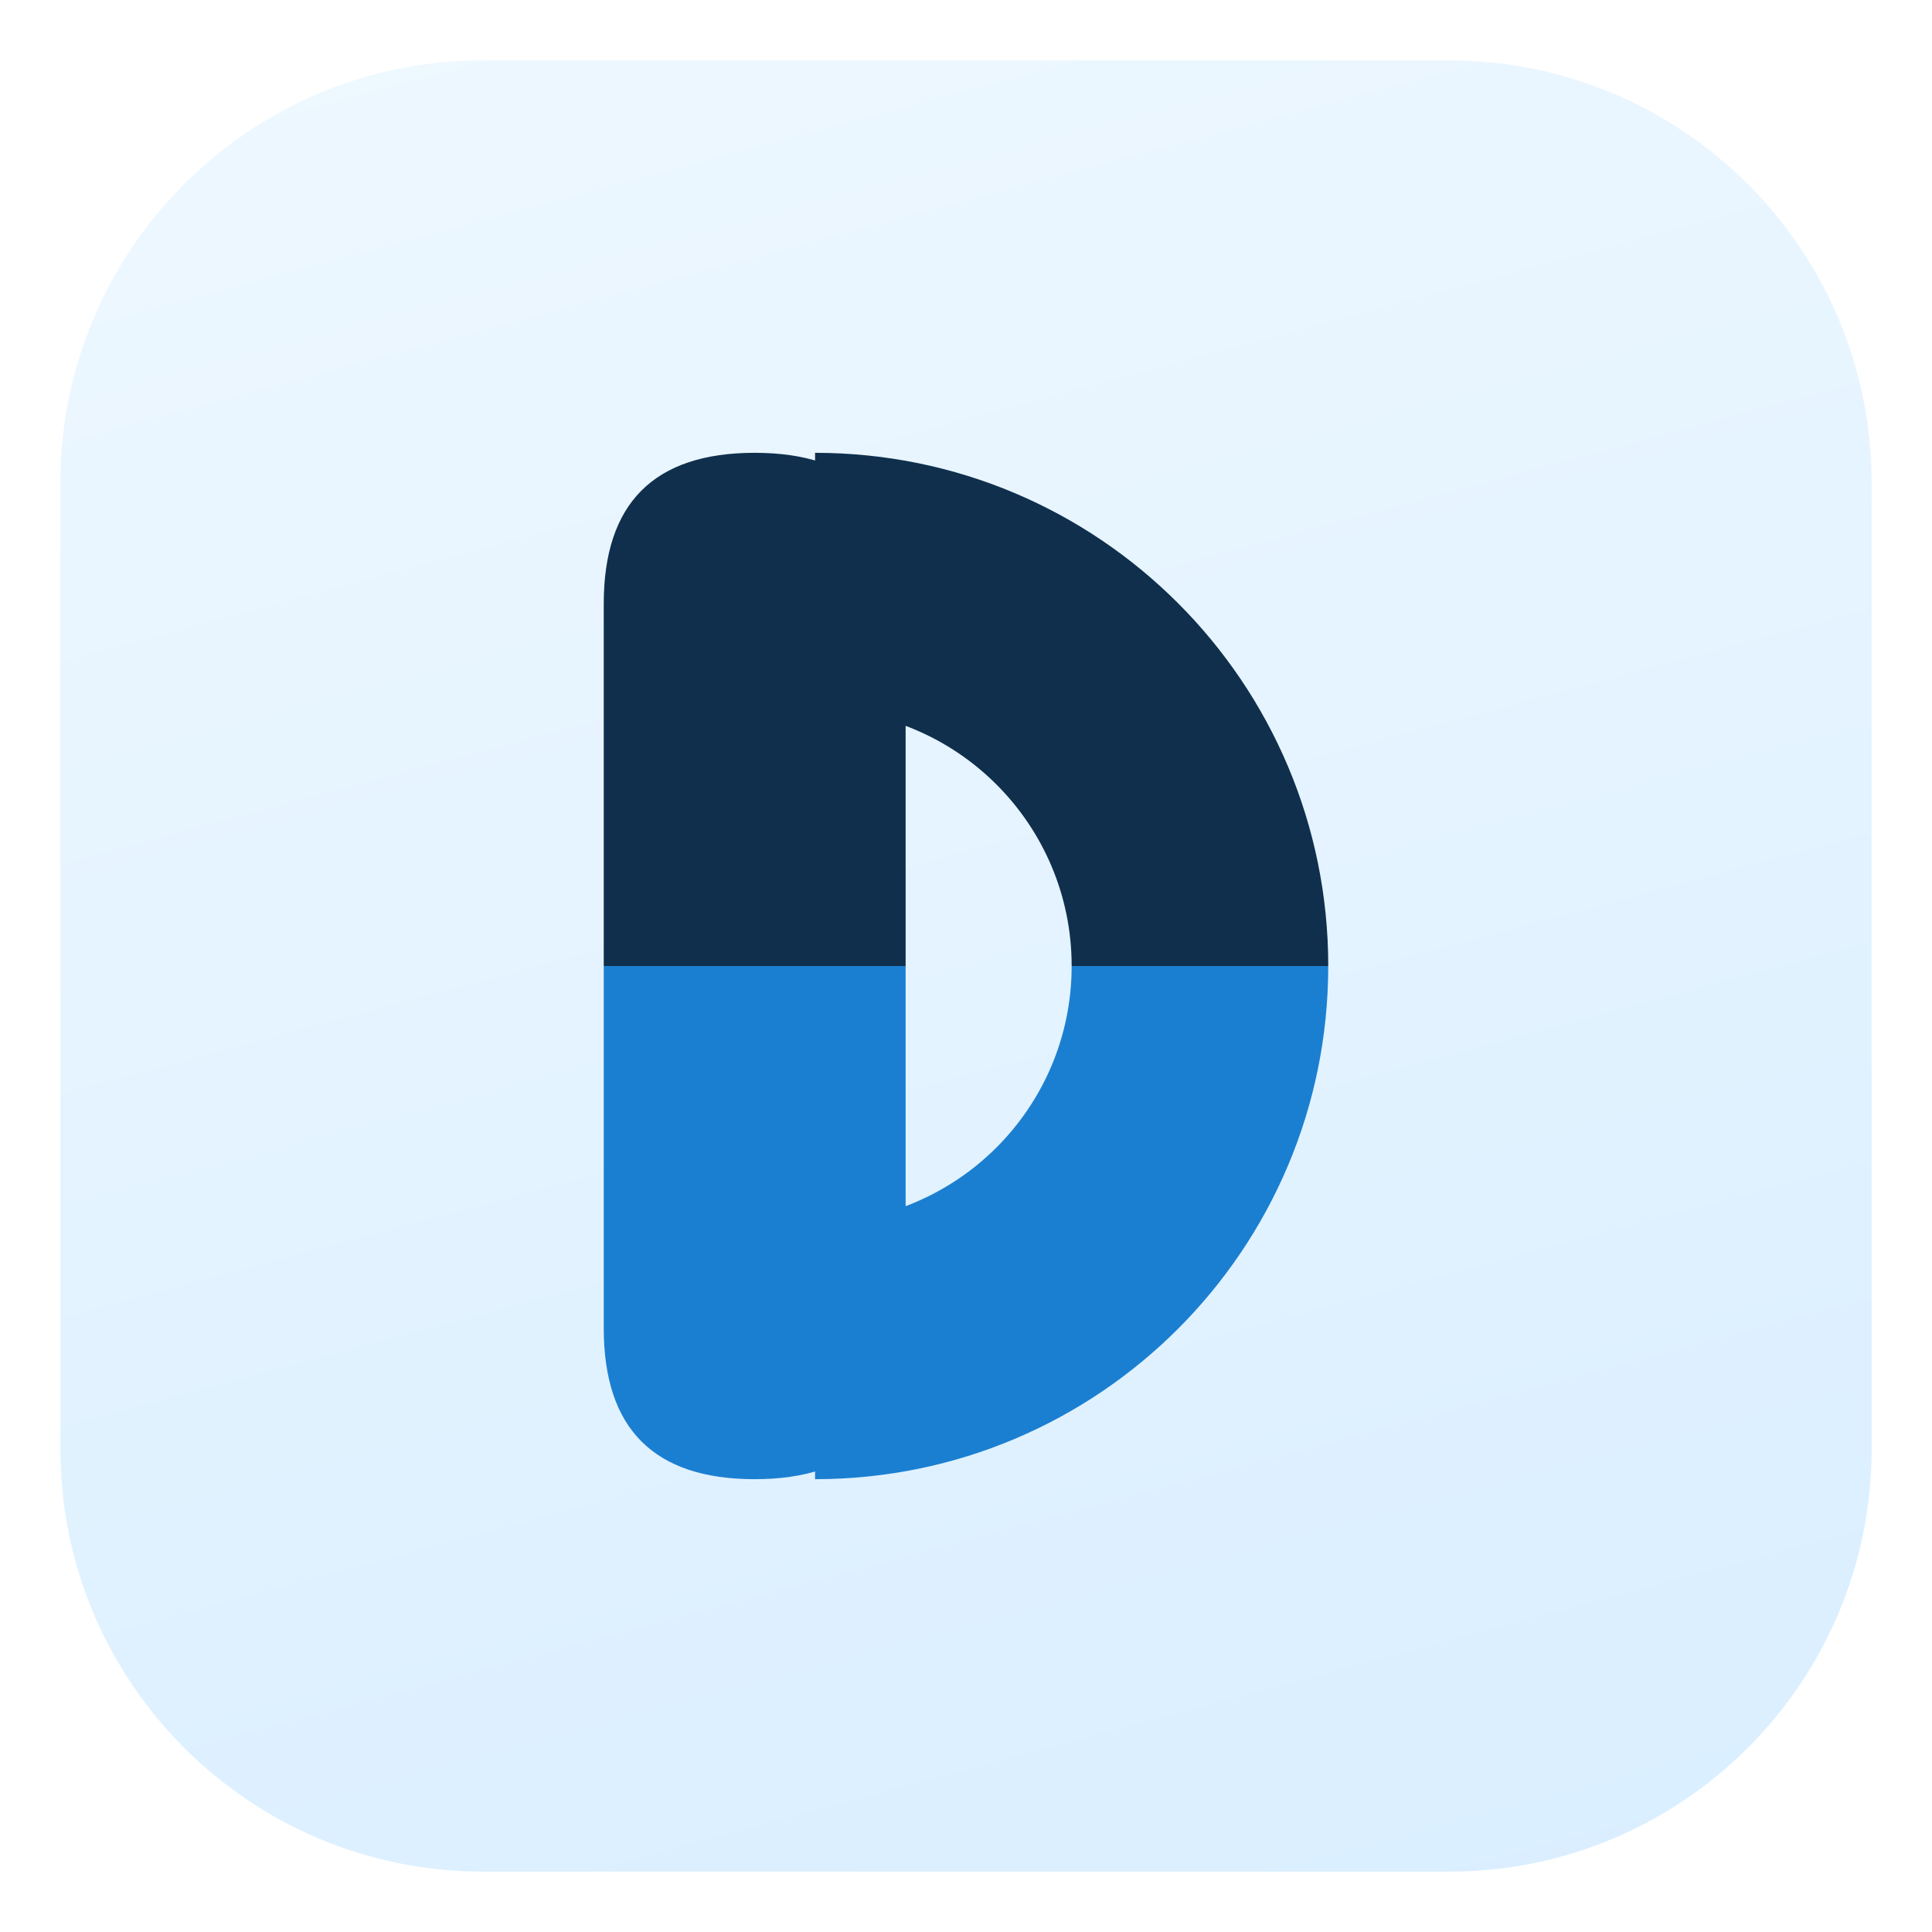
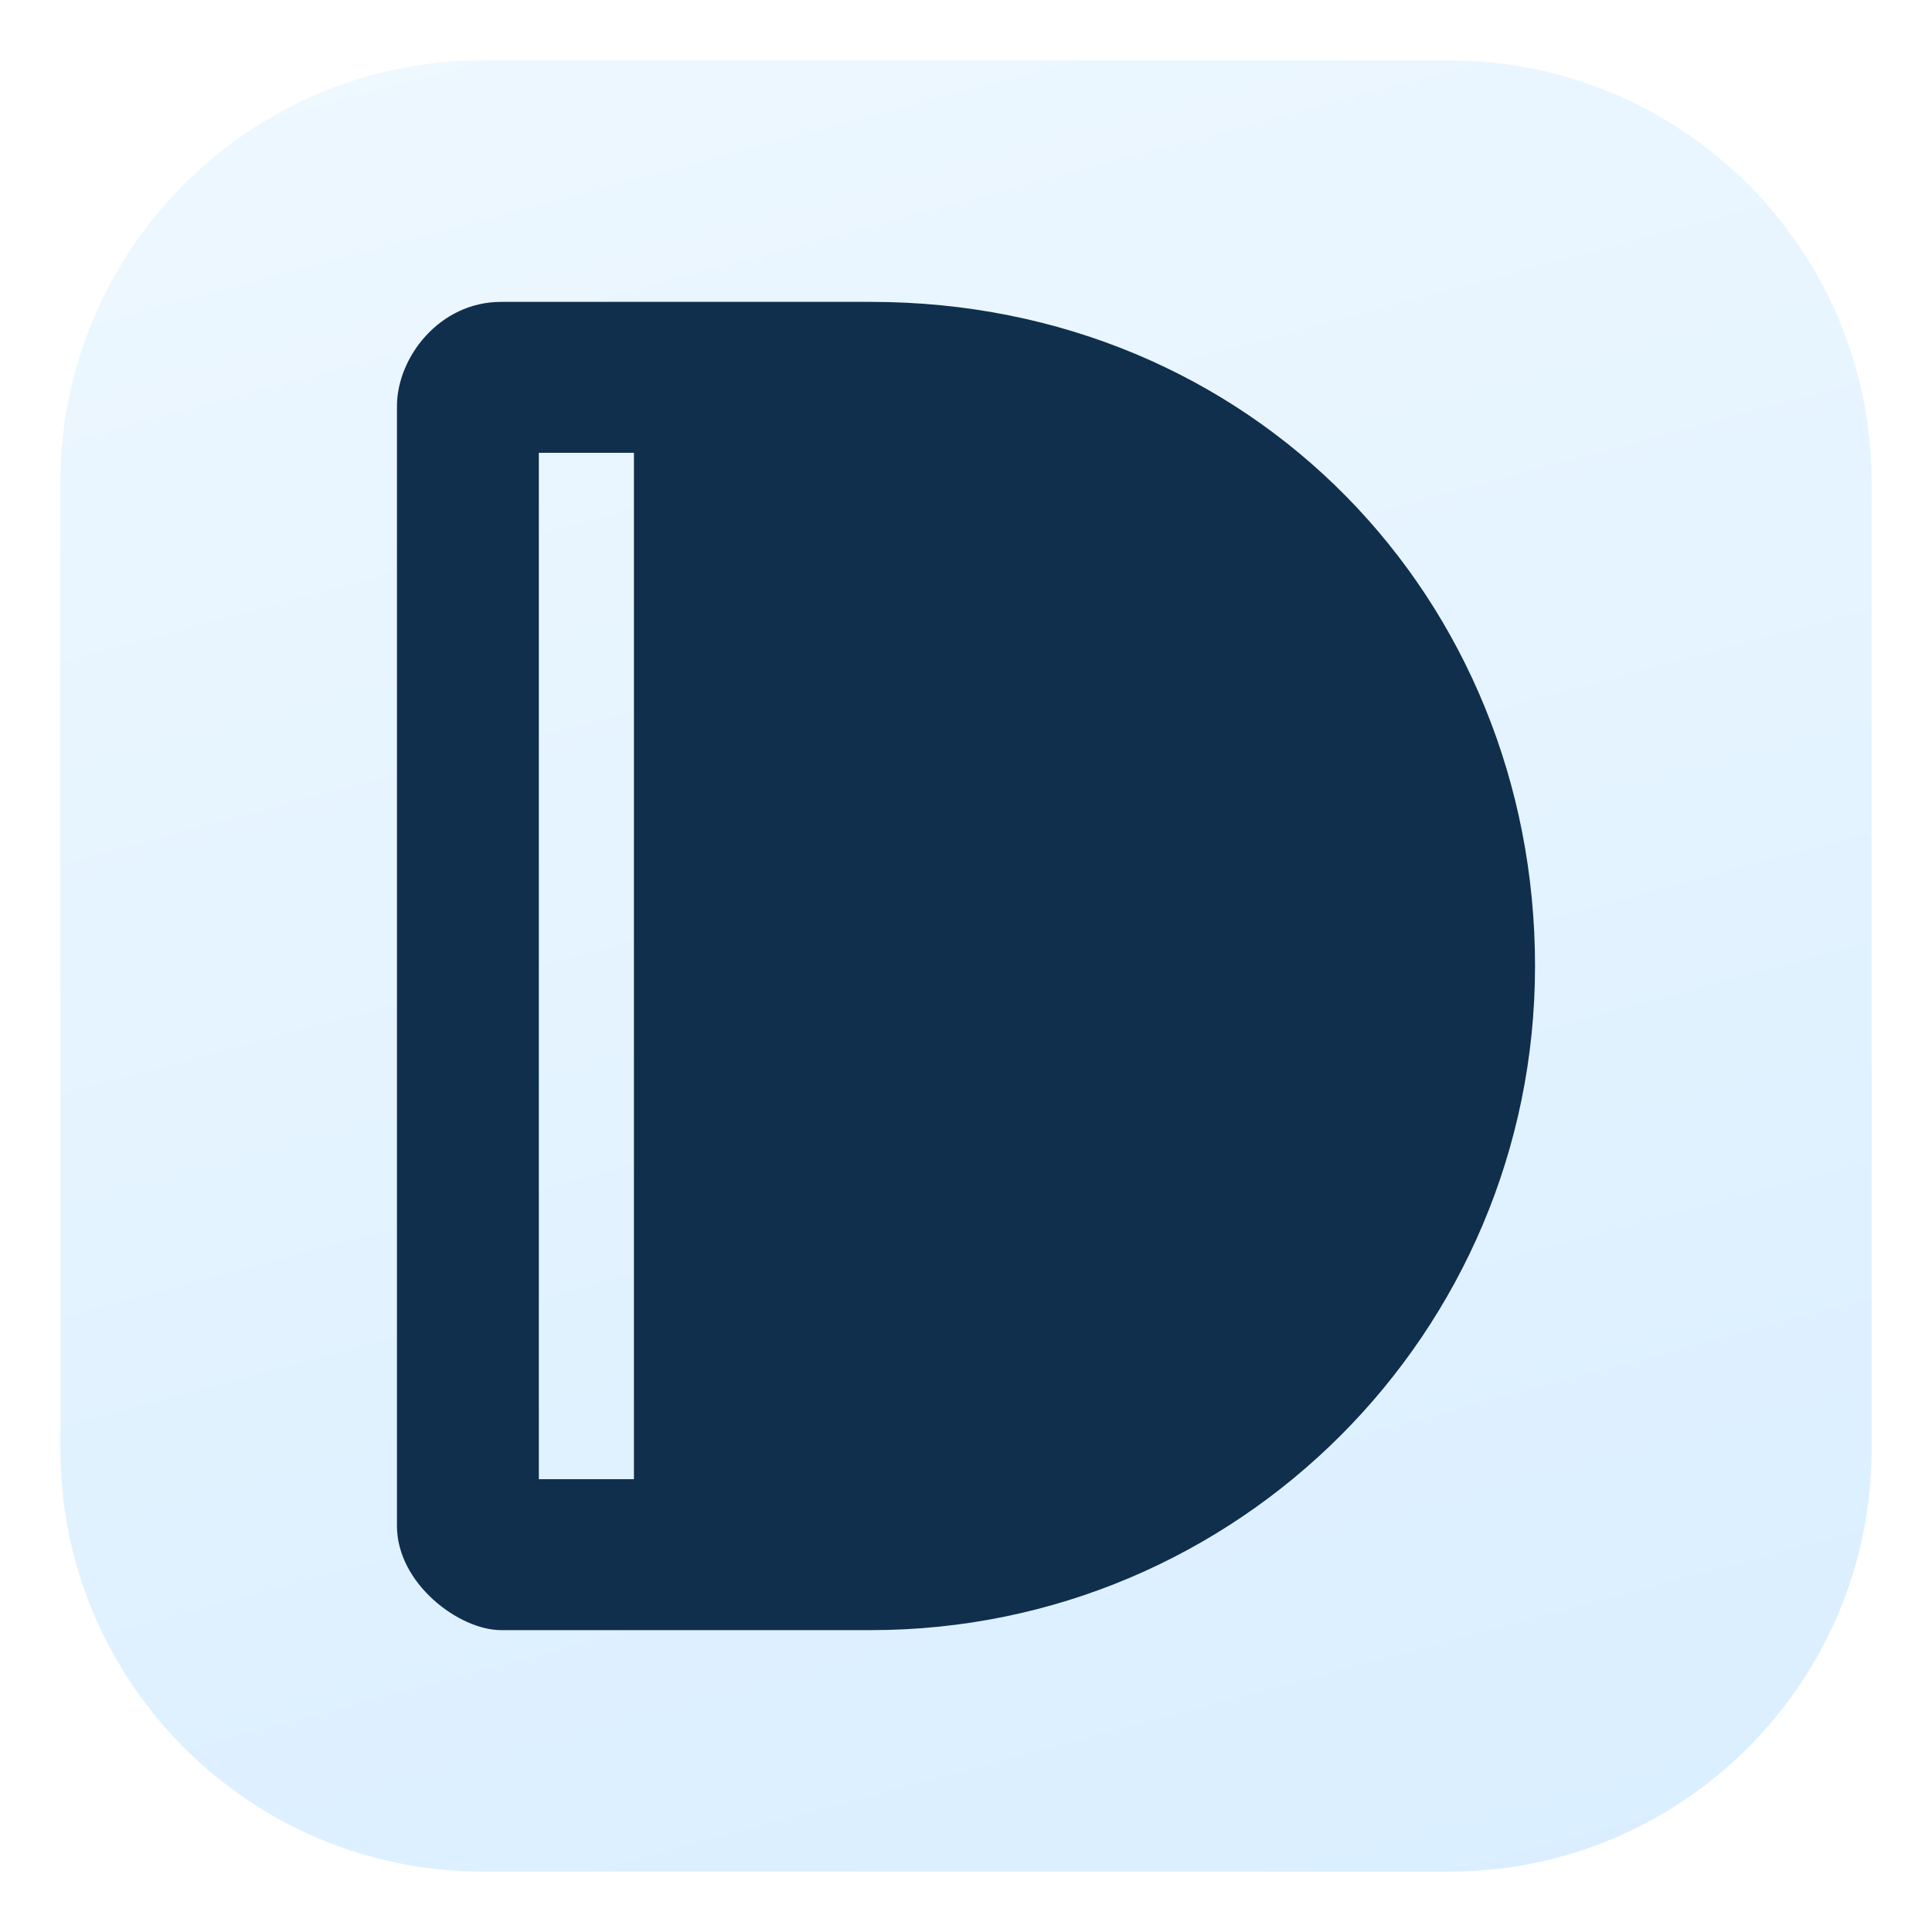
- <svg xmlns="http://www.w3.org/2000/svg" viewBox="0 0 128 128" width="128" height="128" role="img" aria-label="DualMind">
+ <svg xmlns="http://www.w3.org/2000/svg" viewBox="0 0 128 128" role="img" aria-label="DualMind">
  <defs>
    <linearGradient id="dmTile" gradientUnits="userSpaceOnUse" x1="44.98" y1="-6.98" x2="83.02" y2="134.98">
      <stop offset="0" stop-color="#eef8ff" />
      <stop offset="1" stop-color="#d9eeff" />
    </linearGradient>
  </defs>
  <rect x="4" y="4" width="120" height="120" rx="28" fill="url(#dmTile)" />
-   <path fill-rule="nonzero" fill="#0f2f4d" d="M50 30L50 30Q60 30 60 40L60 64L40 64L40 40Q40 30 50 30ZM54 30C72.78 30 88 45.22 88 64L71 64C71 54.61 63.39 47 54 47Z" />
-   <path fill-rule="nonzero" fill="#1b7fd1" d="M40 64L60 64L60 88Q60 98 50 98L50 98Q40 98 40 88ZM88 64C88 82.78 72.78 98 54 98L54 81C63.39 81 71 73.39 71 64Z" />
+   <path fill="#0f2f4d" d="M33.2 20 L57.7 20 C83 20 101.7 39.7 101.7 64 C101.7 88.3 82 108 57.7 108 L33.2 108 C30.4 108 26.3 104.9 26.3 101.1 L26.3 26.9 C26.3 23.7 29.1 20 33.2 20 Z" />
+   <path fill="url(#dmTile)" d="M35.7 30 L42 30 L42 98 L35.7 98 Z" />
</svg>
